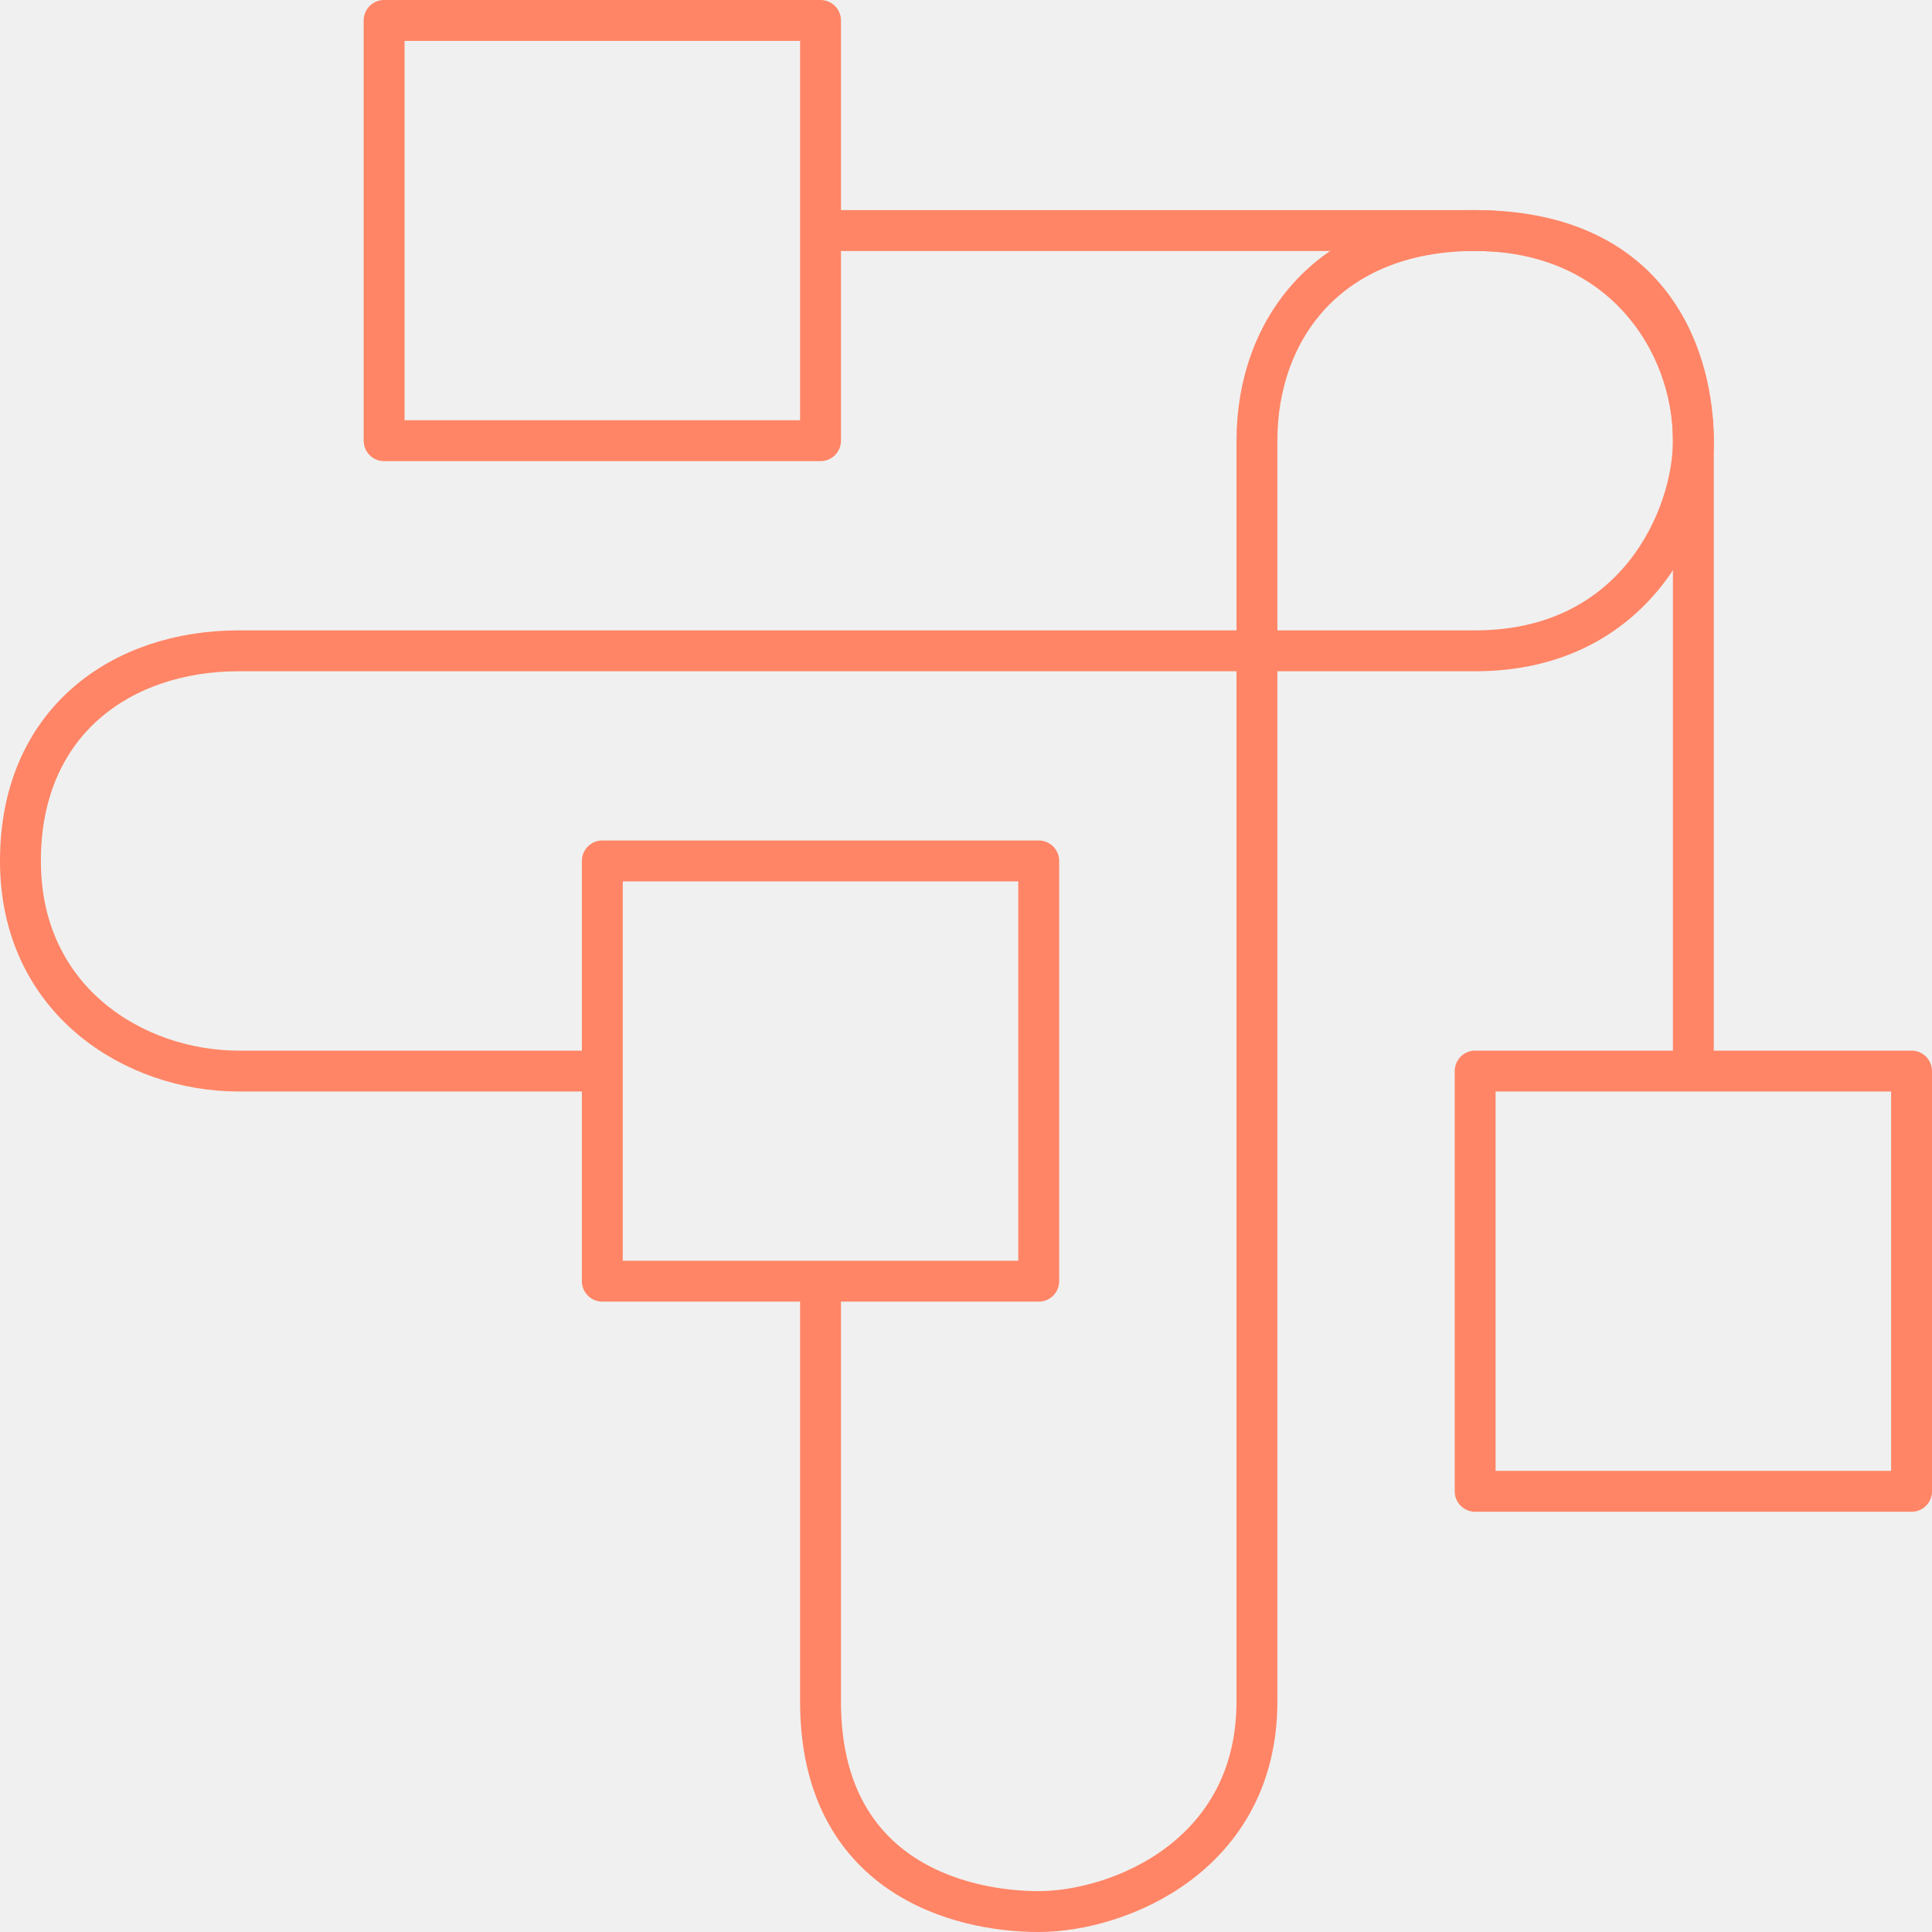
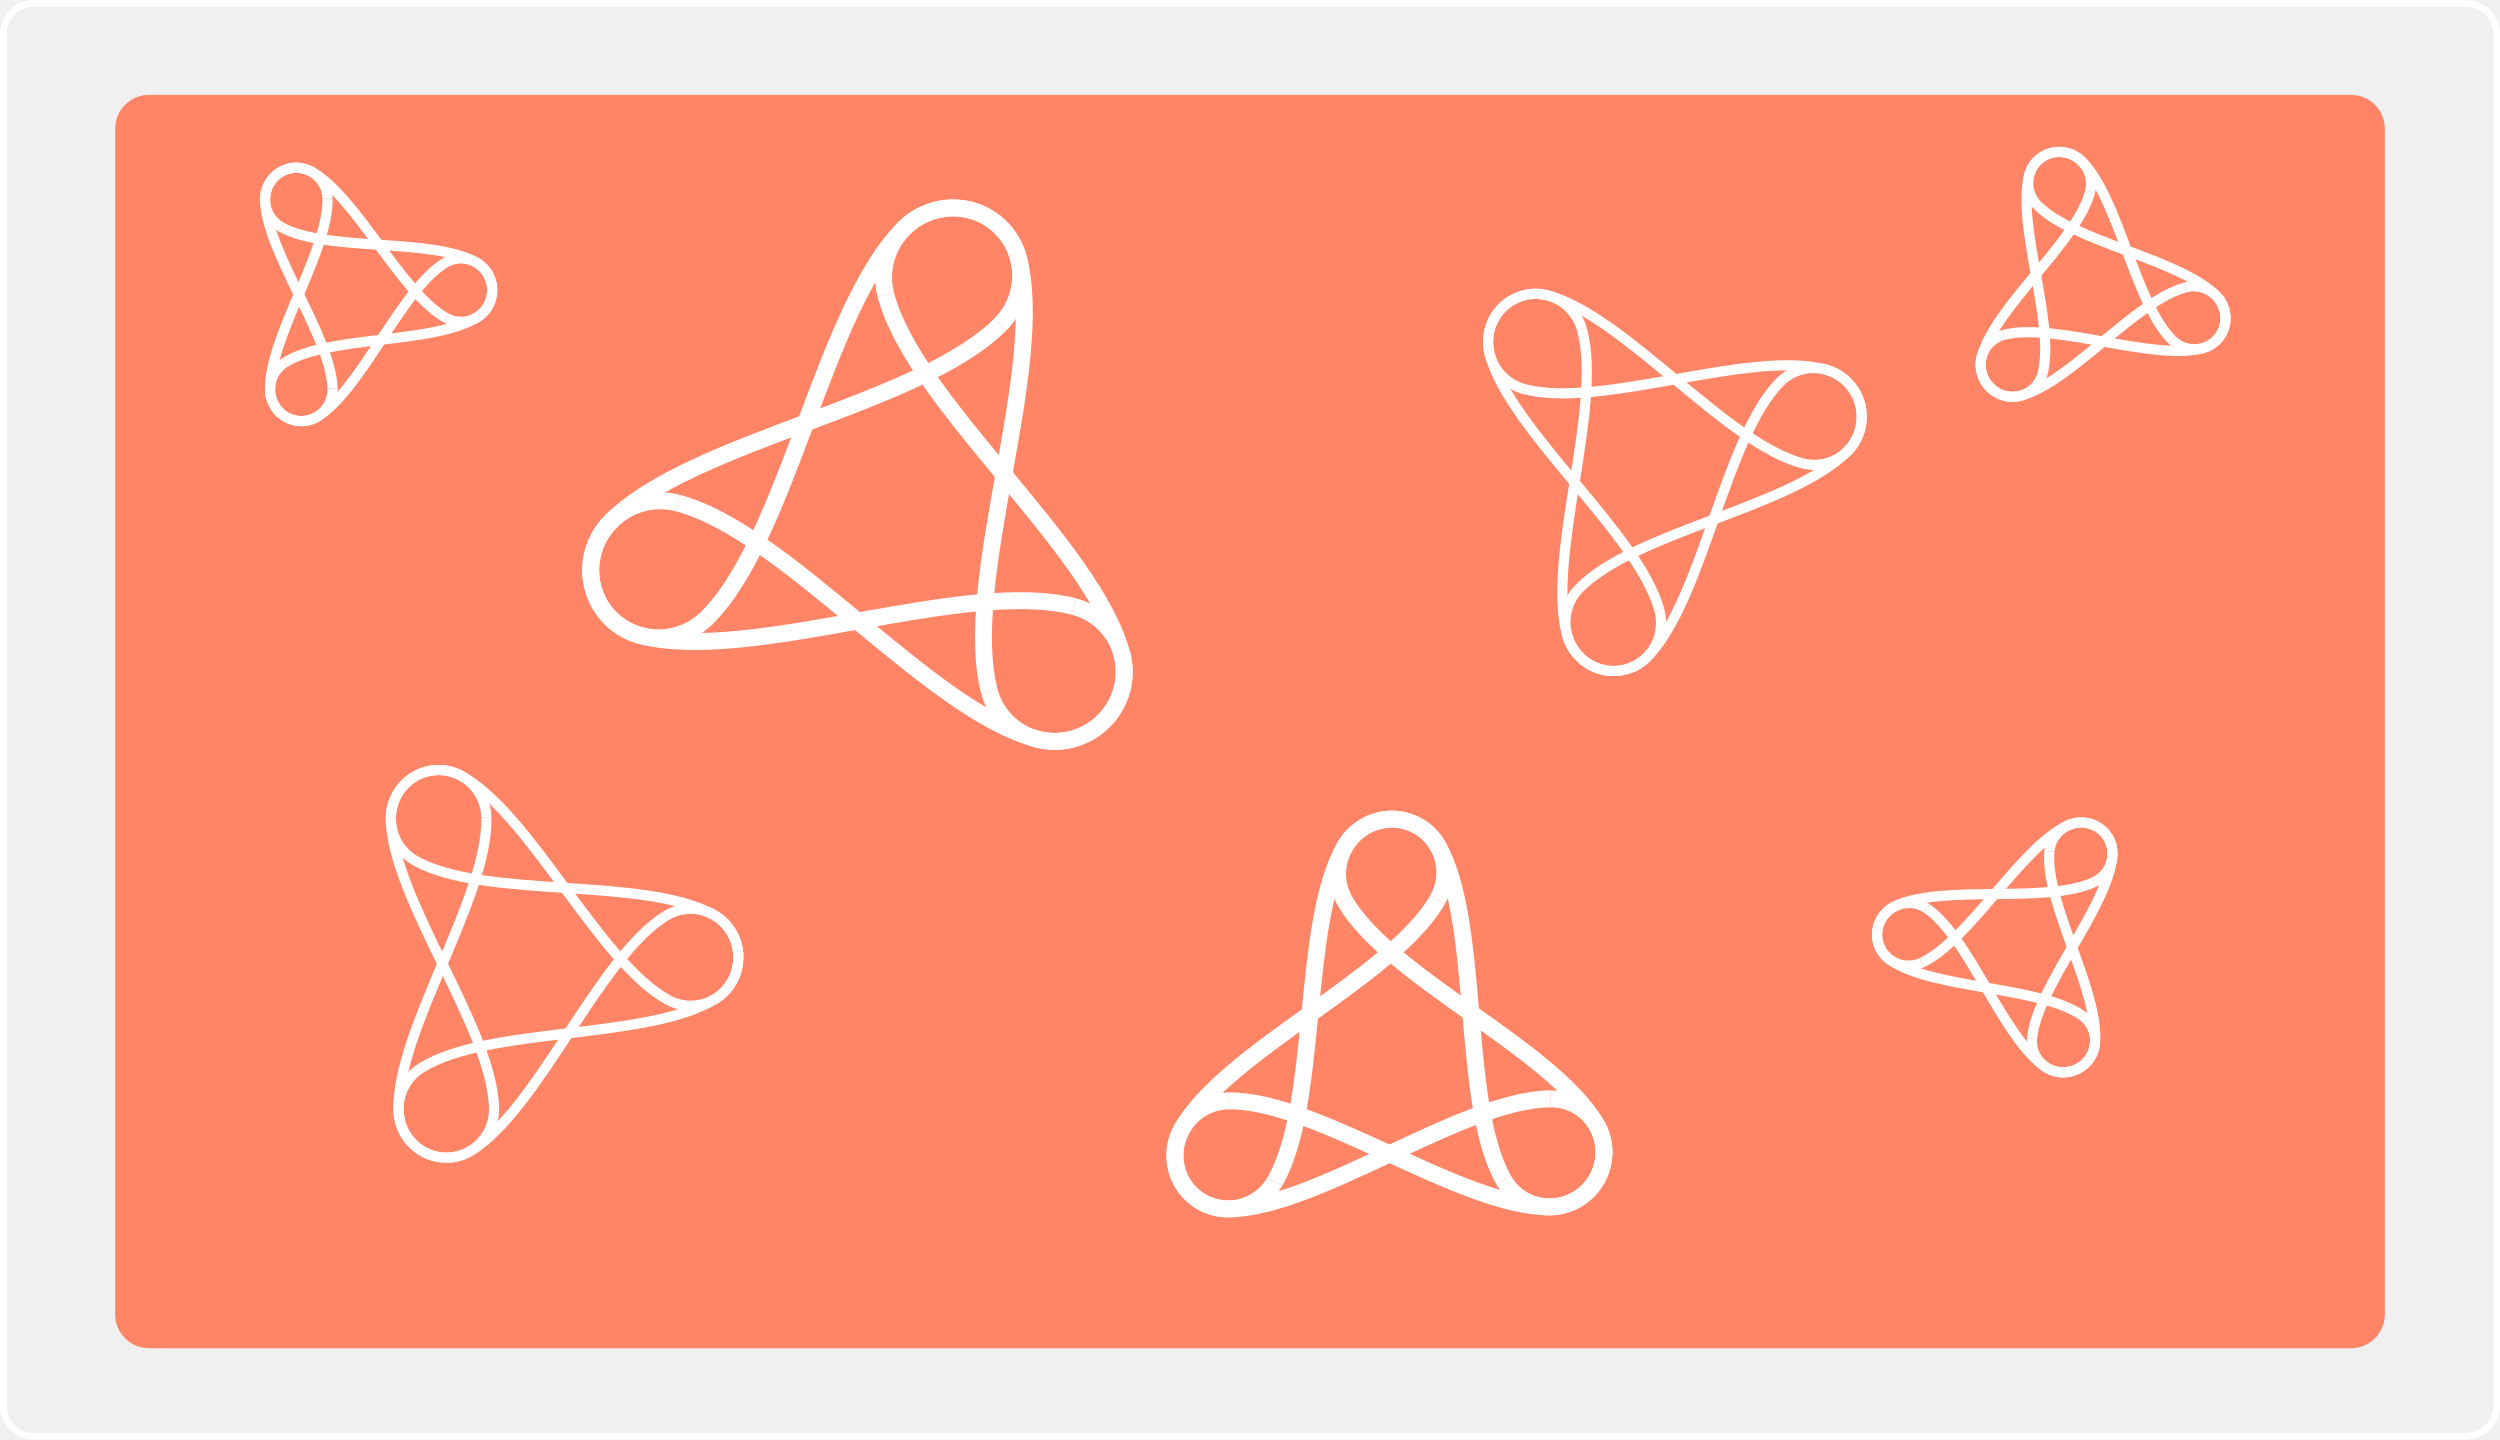
- <svg xmlns="http://www.w3.org/2000/svg" width="189" height="189" viewBox="0 0 189 189" fill="none">
-   <path d="M80.269 2H37.577V43.111H80.269V2Z" stroke="#FF8566" stroke-width="4" stroke-linejoin="round" />
-   <path d="M187 104.778H144.308V145.889H187V104.778Z" stroke="#FF8566" stroke-width="4" stroke-linejoin="round" />
-   <path d="M101.615 84.222H58.923V125.333H101.615V84.222Z" stroke="#FF8566" stroke-width="4" stroke-linejoin="round" />
-   <path d="M58.923 104.778C35.205 104.778 23.346 104.778 23.346 104.778C13.204 104.778 2 97.926 2 84.222C2 70.519 11.975 63.667 23.346 63.667C23.346 63.667 63.667 63.667 144.308 63.667C160.026 63.667 165.654 50.617 165.654 43.111C165.654 35.605 162.096 22.555 144.308 22.555C132.449 22.555 111.102 22.555 80.269 22.555" stroke="#FF8566" stroke-width="4" stroke-linejoin="round" />
-   <path d="M165.654 104.778C165.654 63.667 165.654 43.111 165.654 43.111C165.654 33.344 158.538 22.555 144.308 22.555C130.077 22.555 122.962 32.161 122.962 43.111C122.962 43.111 122.962 84.222 122.962 166.444C122.962 181.581 109.41 187 101.615 187C93.82 187 80.269 183.574 80.269 166.444C80.269 155.025 80.269 141.321 80.269 125.333" stroke="#FF8566" stroke-width="4" stroke-linejoin="round" />
+ <svg xmlns="http://www.w3.org/2000/svg" width="738" height="425" viewBox="0 0 738 425" fill="none">
+   <rect x="1" y="1" width="736" height="423" rx="9" stroke="white" stroke-width="2" />
+   <rect x="34" y="28" width="670" height="370" rx="10" fill="#FF8566" />
+   <path d="M115.378 241.983C115.17 234.088 121.318 227.511 129.1 227.306C136.881 227.1 143.368 233.344 143.576 241.239" stroke="white" stroke-width="3" stroke-linejoin="round" />
+   <path d="M145.841 327.069C146.049 334.965 139.901 341.541 132.119 341.746C124.338 341.952 117.851 335.709 117.643 327.813" stroke="white" stroke-width="3" stroke-linejoin="round" />
+   <path d="M143.576 241.238C144.201 264.924 117.017 304.128 117.642 327.813" stroke="white" stroke-width="3" stroke-linejoin="round" />
+   <path d="M115.378 241.982C116.002 265.668 145.215 303.383 145.84 327.069" stroke="white" stroke-width="3" stroke-linejoin="round" />
+   <path d="M122.754 254.185C115.911 250.415 113.368 241.72 117.078 234.78C120.788 227.84 129.356 225.266 136.2 229.036" stroke="white" stroke-width="3" stroke-linejoin="round" />
+   <path d="M210.593 270.019C217.436 273.789 219.979 282.484 216.269 289.424C212.559 296.364 203.99 298.938 197.147 295.168" stroke="white" stroke-width="3" stroke-linejoin="round" />
+   <path d="M136.2 229.036C156.729 240.345 176.619 283.858 197.148 295.167" stroke="white" stroke-width="3" stroke-linejoin="round" />
+   <path d="M122.754 254.185C143.284 265.494 190.064 258.709 210.593 270.018" stroke="white" stroke-width="3" stroke-linejoin="round" />
+   <path d="M196.494 270.39C203.129 266.264 211.821 268.383 215.892 275.118C219.963 281.852 217.882 290.67 211.247 294.795" stroke="white" stroke-width="3" stroke-linejoin="round" />
+   <path d="M139.119 339.643C132.484 343.769 123.792 341.65 119.721 334.916C115.65 328.181 117.731 319.364 124.366 315.238" stroke="white" stroke-width="3" stroke-linejoin="round" />
+   <path d="M211.247 294.795C191.343 307.171 144.271 302.862 124.366 315.238" stroke="white" stroke-width="3" stroke-linejoin="round" />
+   <path d="M196.494 270.391C176.59 282.767 159.023 327.268 139.119 339.644" stroke="white" stroke-width="3" stroke-linejoin="round" />
+   <path d="M439.805 104.776C437.705 97.162 442.093 89.301 449.597 87.232C457.101 85.162 464.898 89.664 466.998 97.278" stroke="white" stroke-width="3" stroke-linejoin="round" />
+   <path d="M489.821 180.048C491.921 187.662 487.533 195.523 480.029 197.592C472.524 199.661 464.727 195.16 462.628 187.546" stroke="white" stroke-width="3" stroke-linejoin="round" />
+   <path d="M466.997 97.277C473.296 120.119 456.329 164.706 462.628 187.547" stroke="white" stroke-width="3" stroke-linejoin="round" />
+   <path d="M439.804 104.776C446.103 127.617 483.523 157.208 489.821 180.049" stroke="white" stroke-width="3" stroke-linejoin="round" />
+   <path d="M449.897 114.847C442.348 112.832 437.79 105.003 439.724 97.375C441.658 89.746 449.356 85.189 456.905 87.204" stroke="white" stroke-width="3" stroke-linejoin="round" />
+   <path d="M538.966 109.11C546.515 111.125 551.073 118.954 549.139 126.582C547.205 134.211 539.507 138.768 531.958 136.753" stroke="white" stroke-width="3" stroke-linejoin="round" />
+   <path d="M456.905 87.205C479.551 93.249 509.314 130.708 531.959 136.752" stroke="white" stroke-width="3" stroke-linejoin="round" />
+   <path d="M449.897 114.847C472.543 120.892 516.321 103.064 538.967 109.109" stroke="white" stroke-width="3" stroke-linejoin="round" />
+   <path d="M525.37 112.858C530.819 107.259 539.766 107.227 545.336 112.786C550.906 118.345 551.004 127.404 545.555 133.003" stroke="white" stroke-width="3" stroke-linejoin="round" />
+   <path d="M486.318 193.87C480.869 199.469 471.923 199.501 466.352 193.942C460.782 188.382 460.684 179.324 466.133 173.725" stroke="white" stroke-width="3" stroke-linejoin="round" />
+   <path d="M545.556 133.003C529.209 149.8 482.48 156.928 466.133 173.725" stroke="white" stroke-width="3" stroke-linejoin="round" />
+   <path d="M525.37 112.858C509.023 129.655 502.665 177.074 486.318 193.87" stroke="white" stroke-width="3" stroke-linejoin="round" />
+   <path d="M610.369 243.687C615.046 241.501 620.592 243.468 622.747 248.077C624.901 252.686 622.854 258.203 618.178 260.389" stroke="white" stroke-width="3" stroke-linejoin="round" />
+   <path d="M567.341 284.158C562.665 286.345 557.119 284.378 554.964 279.769C552.809 275.16 554.856 269.643 559.532 267.456" stroke="white" stroke-width="3" stroke-linejoin="round" />
+   <path d="M618.178 260.389C604.149 266.948 573.561 260.897 559.532 267.456" stroke="white" stroke-width="3" stroke-linejoin="round" />
+   <path d="M610.369 243.687C596.34 250.246 581.37 277.598 567.341 284.157" stroke="white" stroke-width="3" stroke-linejoin="round" />
+   <path d="M604.984 251.293C605.456 246.209 610.002 242.414 615.129 242.825C620.256 243.236 624.036 247.698 623.564 252.783" stroke="white" stroke-width="3" stroke-linejoin="round" />
+   <path d="M618.432 308.06C617.96 313.144 613.415 316.939 608.287 316.528C603.16 316.117 599.381 311.655 599.853 306.57" stroke="white" stroke-width="3" stroke-linejoin="round" />
+   <path d="M623.564 252.784C622.148 268.038 601.269 291.317 599.853 306.571" stroke="white" stroke-width="3" stroke-linejoin="round" />
+   <path d="M604.984 251.294C603.568 266.548 619.849 292.806 618.433 308.06" stroke="white" stroke-width="3" stroke-linejoin="round" />
+   <path d="M614.529 299.709C618.733 302.608 619.733 308.369 616.761 312.567C613.789 316.765 607.962 317.82 603.758 314.922" stroke="white" stroke-width="3" stroke-linejoin="round" />
+   <path d="M558.051 283.413C553.847 280.515 552.846 274.754 555.819 270.556C558.791 266.358 564.618 265.303 568.822 268.201" stroke="white" stroke-width="3" stroke-linejoin="round" />
+   <path d="M603.758 314.922C591.145 306.227 581.435 276.896 568.822 268.202" stroke="white" stroke-width="3" stroke-linejoin="round" />
+   <path d="M614.529 299.709C601.916 291.014 570.664 292.108 558.051 283.413" stroke="white" stroke-width="3" stroke-linejoin="round" />
+   <path d="M78.247 59.1C78.111 53.94 82.13 49.641 87.216 49.507C92.302 49.373 96.542 53.453 96.678 58.614" stroke="white" stroke-width="3" stroke-linejoin="round" />
+   <path d="M98.158 114.714C98.294 119.874 94.275 124.173 89.189 124.307C84.103 124.441 79.864 120.361 79.727 115.2" stroke="white" stroke-width="3" stroke-linejoin="round" />
+   <path d="M96.677 58.614C97.086 74.096 79.319 99.719 79.727 115.201" stroke="white" stroke-width="3" stroke-linejoin="round" />
+   <path d="M78.247 59.101C78.655 74.582 97.749 99.233 98.158 114.714" stroke="white" stroke-width="3" stroke-linejoin="round" />
+   <path d="M83.068 67.075C78.596 64.612 76.933 58.928 79.358 54.392C81.783 49.856 87.383 48.174 91.856 50.638" stroke="white" stroke-width="3" stroke-linejoin="round" />
+   <path d="M140.481 77.425C144.953 79.889 146.616 85.573 144.191 90.109C141.766 94.645 136.165 96.327 131.693 93.863" stroke="white" stroke-width="3" stroke-linejoin="round" />
+   <path d="M91.857 50.639C105.275 58.031 118.275 86.471 131.693 93.863" stroke="white" stroke-width="3" stroke-linejoin="round" />
+   <path d="M83.068 67.076C96.487 74.468 127.062 70.033 140.481 77.425" stroke="white" stroke-width="3" stroke-linejoin="round" />
+   <path d="M131.265 77.667C135.602 74.971 141.283 76.356 143.944 80.757C146.605 85.159 145.245 90.922 140.908 93.619" stroke="white" stroke-width="3" stroke-linejoin="round" />
+   <path d="M93.764 122.933C89.428 125.629 83.747 124.245 81.086 119.843C78.425 115.441 79.785 109.678 84.122 106.981" stroke="white" stroke-width="3" stroke-linejoin="round" />
+   <path d="M140.909 93.619C127.899 101.708 97.132 98.892 84.122 106.981" stroke="white" stroke-width="3" stroke-linejoin="round" />
+   <path d="M131.266 77.668C118.256 85.757 106.774 114.844 93.764 122.933" stroke="white" stroke-width="3" stroke-linejoin="round" />
+   <path d="M654.204 87.296C657.854 90.946 657.897 96.83 654.299 100.428C650.702 104.025 644.817 103.983 641.167 100.333" stroke="white" stroke-width="3" stroke-linejoin="round" />
+   <path d="M601.485 60.651C597.835 57.001 597.792 51.117 601.39 47.519C604.988 43.922 610.872 43.964 614.522 47.614" stroke="white" stroke-width="3" stroke-linejoin="round" />
+   <path d="M641.168 100.333C630.217 89.382 625.473 58.564 614.522 47.614" stroke="white" stroke-width="3" stroke-linejoin="round" />
+   <path d="M654.205 87.296C643.254 76.345 612.436 71.601 601.485 60.651" stroke="white" stroke-width="3" stroke-linejoin="round" />
+   <path d="M645.218 84.828C650.158 83.537 655.276 86.516 656.638 91.476C658 96.436 655.095 101.511 650.154 102.801" stroke="white" stroke-width="3" stroke-linejoin="round" />
+   <path d="M596.442 116.831C591.501 118.122 586.384 115.143 585.021 110.183C583.659 105.223 586.564 100.148 591.505 98.858" stroke="white" stroke-width="3" stroke-linejoin="round" />
+   <path d="M650.154 102.802C635.332 106.673 606.327 94.986 591.505 98.858" stroke="white" stroke-width="3" stroke-linejoin="round" />
+   <path d="M645.217 84.827C630.395 88.699 611.264 112.959 596.442 116.831" stroke="white" stroke-width="3" stroke-linejoin="round" />
+   <path d="M602.961 110.313C601.67 115.253 596.595 118.159 591.635 116.796C586.675 115.434 583.696 110.316 584.987 105.376" stroke="white" stroke-width="3" stroke-linejoin="round" />
+   <path d="M599.016 51.664C600.307 46.723 605.381 43.818 610.342 45.18C615.302 46.543 618.281 51.66 616.99 56.601" stroke="white" stroke-width="3" stroke-linejoin="round" />
+   <path d="M584.986 105.377C588.858 90.555 613.118 71.424 616.99 56.602" stroke="white" stroke-width="3" stroke-linejoin="round" />
+   <path d="M602.961 110.313C606.832 95.491 595.145 66.487 599.017 51.664" stroke="white" stroke-width="3" stroke-linejoin="round" />
+   <path d="M266.863 67.41C274.815 59.458 287.635 59.365 295.473 67.203C303.311 75.041 303.218 87.861 295.266 95.813" stroke="white" stroke-width="5" stroke-linejoin="round" />
+   <path d="M208.813 182.266C200.86 190.218 188.04 190.311 180.202 182.473C172.364 174.635 172.457 161.815 180.41 153.863" stroke="white" stroke-width="5" stroke-linejoin="round" />
+   <path d="M295.266 95.812C271.408 119.67 204.266 130.006 180.409 153.863" stroke="white" stroke-width="5" stroke-linejoin="round" />
+   <path d="M266.863 67.41C243.005 91.267 232.669 158.409 208.812 182.266" stroke="white" stroke-width="5" stroke-linejoin="round" />
+   <path d="M261.486 86.988C258.674 76.224 265.165 65.075 275.971 62.107C286.777 59.139 297.833 65.468 300.645 76.232" stroke="white" stroke-width="5" stroke-linejoin="round" />
+   <path d="M331.209 193.253C334.02 204.018 327.53 215.167 316.724 218.135C305.918 221.103 294.862 214.773 292.05 204.009" stroke="white" stroke-width="5" stroke-linejoin="round" />
+   <path d="M300.644 76.233C309.079 108.525 283.617 171.716 292.052 204.008" stroke="white" stroke-width="5" stroke-linejoin="round" />
+   <path d="M261.486 86.989C269.921 119.282 322.775 160.961 331.21 193.253" stroke="white" stroke-width="5" stroke-linejoin="round" />
+   <path d="M317.009 179.052C327.773 181.864 334.102 192.92 331.134 203.726C328.166 214.532 317.017 221.022 306.253 218.211" stroke="white" stroke-width="5" stroke-linejoin="round" />
+   <path d="M189.234 187.645C178.469 184.833 172.14 173.777 175.108 162.971C178.076 152.165 189.225 145.674 199.989 148.486" stroke="white" stroke-width="5" stroke-linejoin="round" />
+   <path d="M306.254 218.211C273.961 209.776 232.282 156.921 199.99 148.486" stroke="white" stroke-width="5" stroke-linejoin="round" />
+   <path d="M317.009 179.052C284.717 170.617 221.526 196.08 189.234 187.644" stroke="white" stroke-width="5" stroke-linejoin="round" />
+   <path d="M397.022 249.864C401.439 242.214 411.147 239.537 418.688 243.89C426.228 248.244 428.764 257.99 424.347 265.64" stroke="white" stroke-width="5" stroke-linejoin="round" />
+   <path d="M376.328 348.811C371.911 356.461 362.203 359.138 354.663 354.785C347.123 350.431 344.587 340.685 349.004 333.035" stroke="white" stroke-width="5" stroke-linejoin="round" />
+   <path d="M424.347 265.64C411.095 288.591 362.254 310.083 349.003 333.035" stroke="white" stroke-width="5" stroke-linejoin="round" />
+   <path d="M397.022 249.864C383.771 272.816 389.579 325.859 376.328 348.811" stroke="white" stroke-width="5" stroke-linejoin="round" />
+   <path d="M396.923 265.812C392.601 258.216 395.259 248.438 402.855 243.989C410.45 239.54 420.125 242.095 424.447 249.69" stroke="white" stroke-width="5" stroke-linejoin="round" />
+   <path d="M471.427 332.263C475.749 339.858 473.091 349.637 465.496 354.086C457.9 358.535 448.225 355.98 443.903 348.384" stroke="white" stroke-width="5" stroke-linejoin="round" />
+   <path d="M424.447 249.69C437.412 272.477 430.94 325.598 443.904 348.384" stroke="white" stroke-width="5" stroke-linejoin="round" />
+   <path d="M396.923 265.812C409.888 288.598 458.464 309.476 471.428 332.263" stroke="white" stroke-width="5" stroke-linejoin="round" />
+   <path d="M457.766 324.376C466.505 324.321 473.555 331.422 473.5 340.225C473.445 349.027 466.305 356.218 457.567 356.273" stroke="white" stroke-width="5" stroke-linejoin="round" />
+   <path d="M362.567 356.872C353.828 356.927 346.778 349.825 346.833 341.023C346.888 332.221 354.028 325.03 362.766 324.974" stroke="white" stroke-width="5" stroke-linejoin="round" />
+   <path d="M457.567 356.272C431.351 356.438 388.983 324.809 362.767 324.974" stroke="white" stroke-width="5" stroke-linejoin="round" />
+   <path d="M457.767 324.375C431.551 324.54 388.783 356.706 362.567 356.871" stroke="white" stroke-width="5" stroke-linejoin="round" />
</svg>
